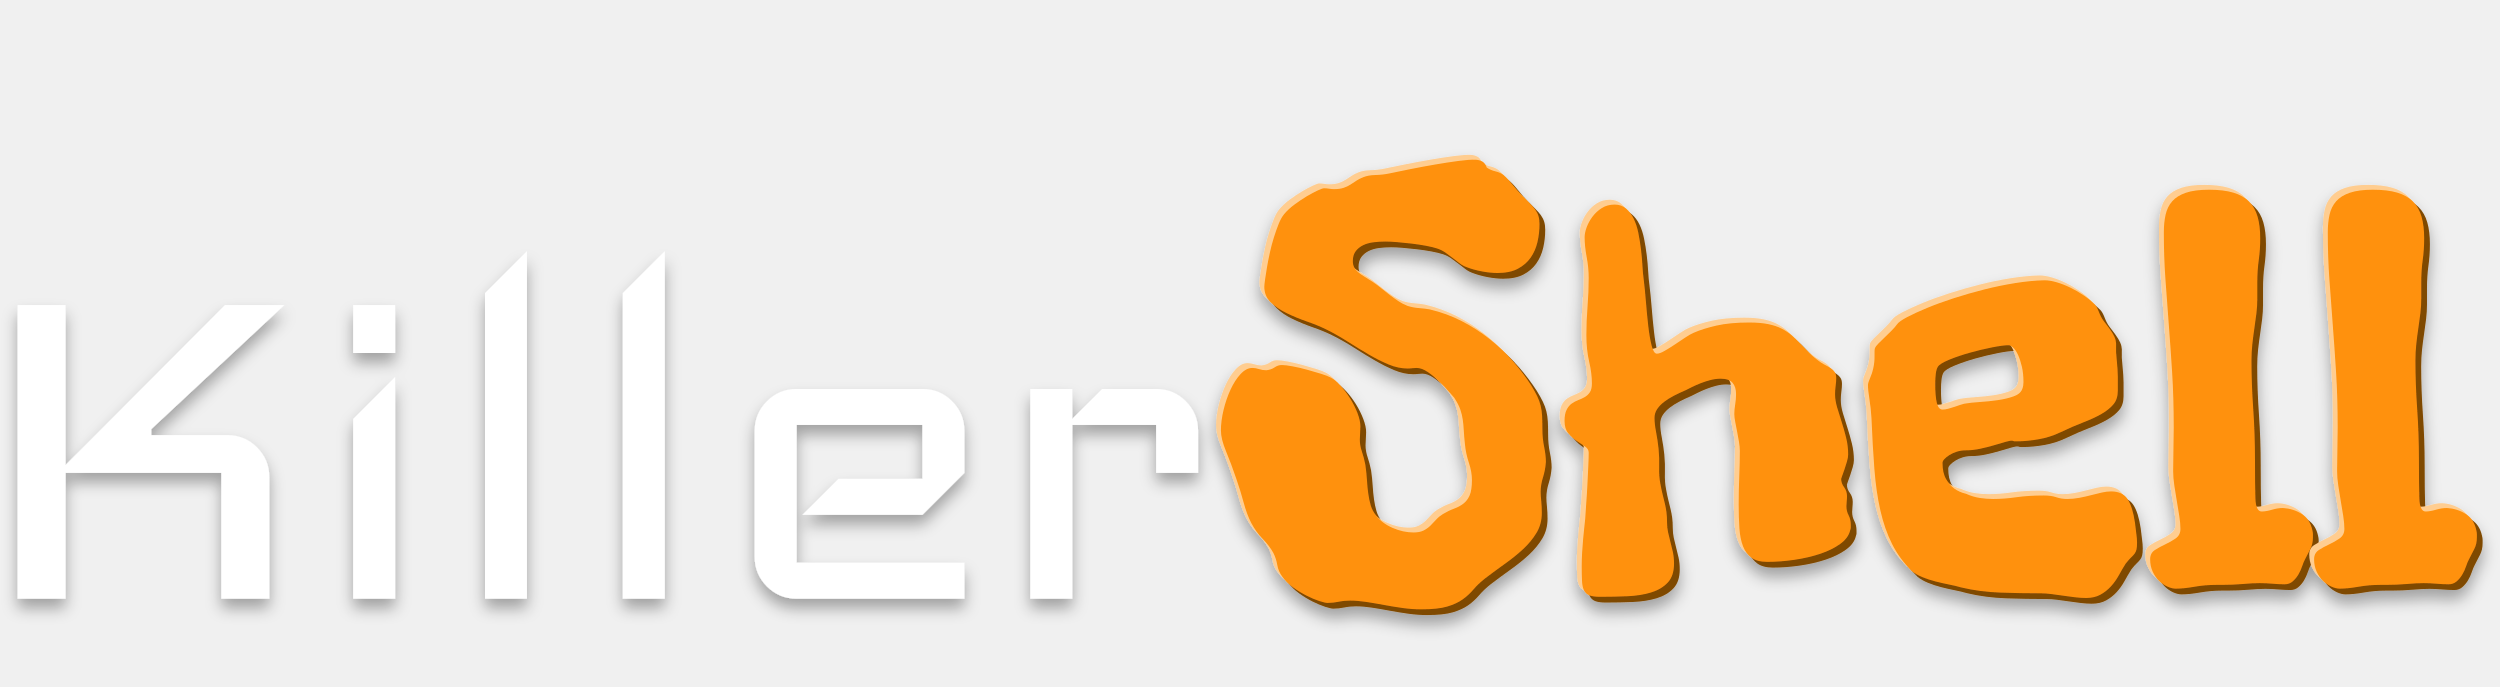
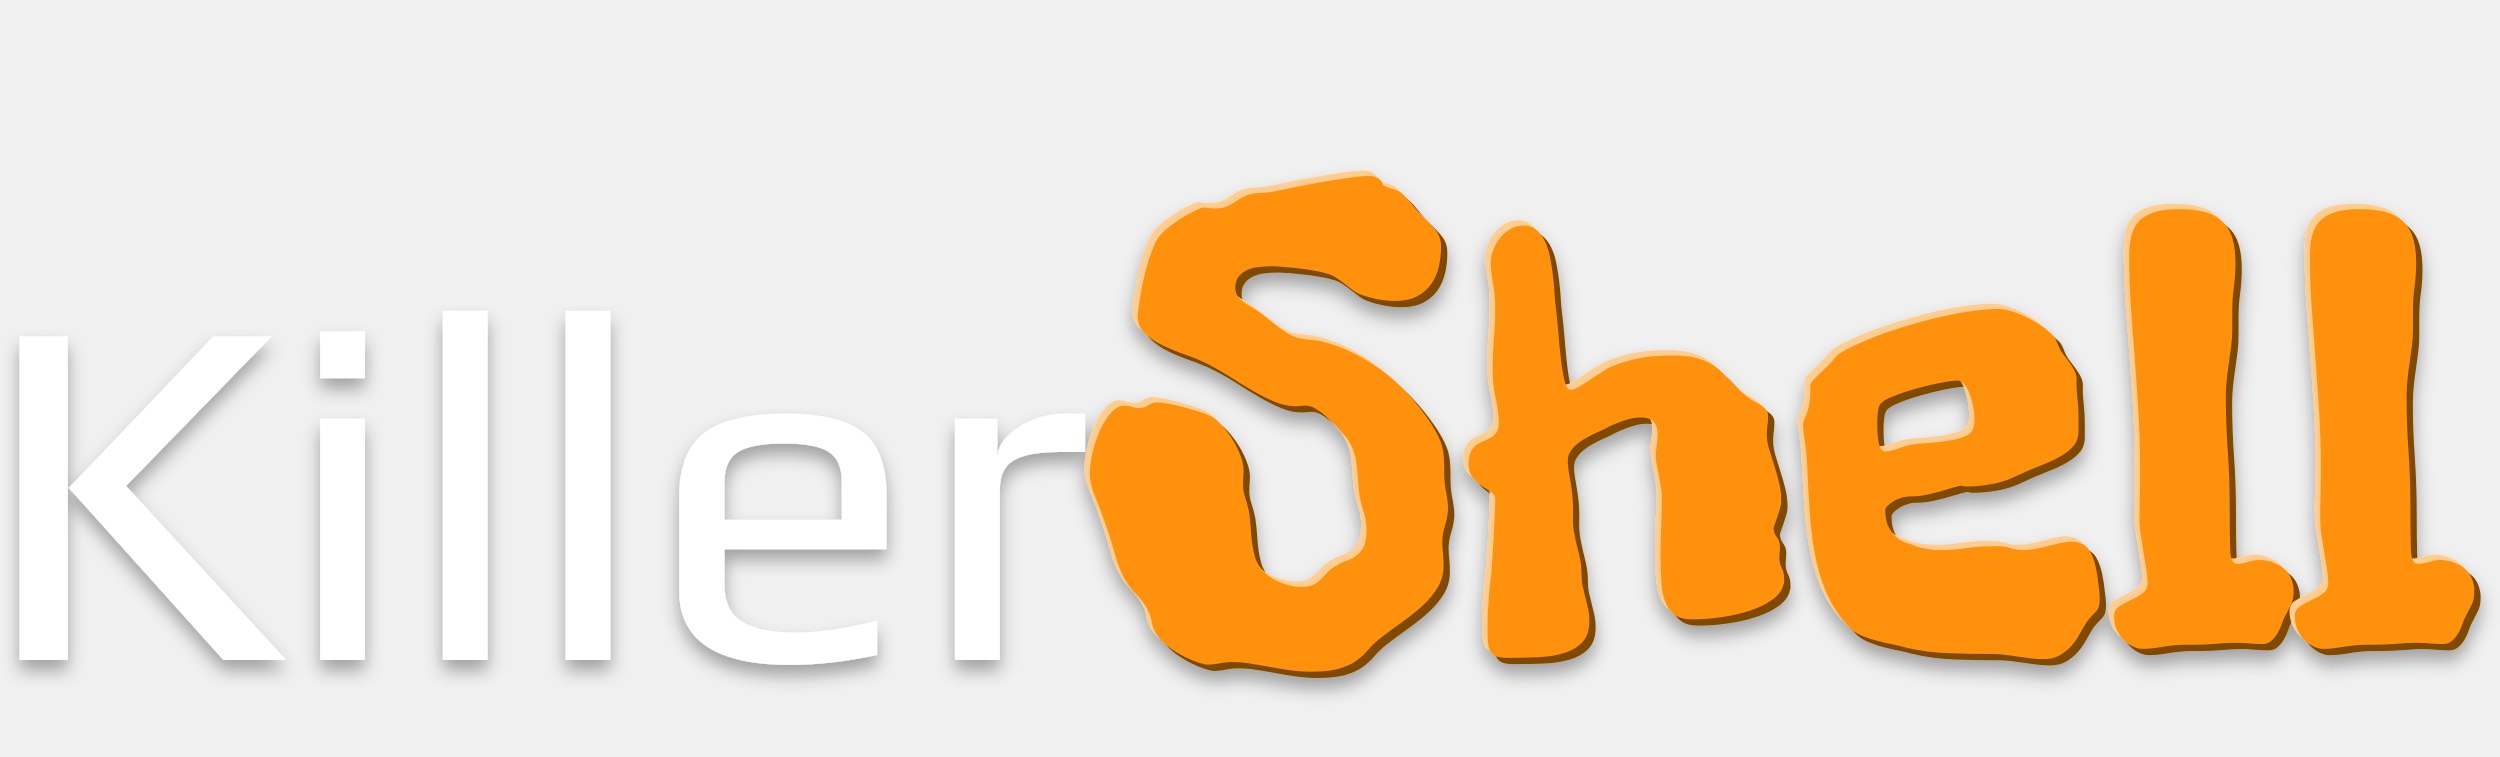
- <svg xmlns="http://www.w3.org/2000/svg" viewBox="0 0 5679 1560" role="img" aria-label="KillerShell">
+ <svg xmlns="http://www.w3.org/2000/svg" viewBox="0 0 5152 1560" role="img" aria-label="KillerShell">
  <defs>
    <filter id="ds" x="-12%" y="-25%" width="124%" height="150%">
      <feDropShadow dx="0" dy="-22" stdDeviation="17" flood-color="#000000" flood-opacity="0.33" />
    </filter>
  </defs>
  <g transform="translate(40,1360) scale(1,-1)" filter="url(#ds)">
-     <g fill="#ffffff" transform="scale(1.3612) translate(-90,0)">
-       <path d="M535 490 313 283V273H440Q469 273 489.5 252.5Q510 232 510 203V0H430V210H170V0H90V490H170V223L436 490Z" transform="translate(0,0)" />
-       <path d="M140 410H70V490H140ZM140 0H70V300L140 370Z" transform="translate(580,0)" />
-       <path d="M150 0H80V510L150 580Z" transform="translate(790,0)" />
-       <path d="M150 0H80V510L150 580Z" transform="translate(1020,0)" />
-       <path d="M420 0H140Q111 0 90.5 20.5Q70 41 70 70V280Q70 309 90.5 329.5Q111 350 140 350H350Q379 350 399.5 329.5Q420 309 420 280V210L350 140H150L210 200H350V290H140V60H420Z" transform="translate(1250,0)" />
-       <path d="M350 210H280V290H140V0H70V350H140V300L190 350H280Q309 350 329.5 329.5Q350 309 350 280Z" transform="translate(1710,0)" />
+     <g fill="#ffffff" transform="scale(1.0277) translate(-84,0)">
+       <path d="M84 649H181V0H84ZM183 345 473 649H590L298 349L619 0H493Z" transform="translate(0,0)" />
+       <path d="M78 659H168V565H78ZM78 484H168V0H78Z" transform="translate(609,0)" />
+       <path d="M78 700H168V0H78Z" transform="translate(855,0)" />
+       <path d="M78 700H168V0H78Z" transform="translate(1101,0)" />
+       <path d="M60 138V329Q60 417 110.5 455.5Q161 494 274 494Q381 494 428.5 457.0Q476 420 476 329V222H151V149Q151 99 186.0 77.0Q221 55 294 55Q363 55 457 79V10Q365 -10 282 -10Q60 -10 60 138ZM386 281V357Q386 401 359.5 417.5Q333 434 269 434Q207 434 179.0 417.5Q151 401 151 357V281Z" transform="translate(1347,0)" />
+       <path d="M78 484H163V405Q163 428 183.0 448.5Q203 469 234.0 481.5Q265 494 295 494H339V417H289Q225 417 196.5 400.5Q168 384 168 341V0H78Z" transform="translate(1882,0)" />
    </g>
    <g transform="translate(13,-13)">
-       <g fill="#7f4805" stroke="#7f4805" stroke-width="0" transform="translate(2736.1,13.5) scale(0.6615)">
+       <g fill="#7f4805" stroke="#7f4805" stroke-width="0" transform="translate(2208.6,13.5) scale(0.6615)">
        <path d="M1112 449Q1110 421 1102.0 396.0Q1094 371 1094 346Q1094 334 1096.0 315.0Q1098 296 1098 274Q1098 236 1080.0 206.0Q1062 176 1034.0 150.0Q1006 124 971.5 99.5Q937 75 903 49Q879 30 863.0 11.0Q847 -8 826.0 -23.0Q805 -38 773.0 -47.5Q741 -57 684 -57Q653 -57 620.5 -52.5Q588 -48 556.0 -42.0Q524 -36 494.5 -31.5Q465 -27 440 -27Q419 -27 400.0 -31.0Q381 -35 362 -35Q354 -35 334.0 -28.5Q314 -22 291.0 -10.5Q268 1 245.0 17.5Q222 34 207 55Q193 74 189.5 95.5Q186 117 176 137Q162 162 139.5 185.0Q117 208 100 240Q85 269 74.0 310.0Q63 351 49 391Q31 444 13.5 486.0Q-4 528 -4 557Q-4 590 5.0 627.5Q14 665 29.0 697.5Q44 730 63.5 751.0Q83 772 104 772Q115 772 127.0 768.0Q139 764 152 764Q169 766 180.5 774.0Q192 782 205 782Q218 782 242.0 777.5Q266 773 291.5 766.0Q317 759 339.5 752.0Q362 745 373 739Q389 731 407.0 711.0Q425 691 440.0 667.0Q455 643 465.0 617.0Q475 591 475 571Q475 560 474.0 548.5Q473 537 473 526Q473 506 480.0 485.5Q487 465 492 440Q496 412 497.5 387.0Q499 362 502.0 340.5Q505 319 510.5 300.0Q516 281 530 264Q550 238 586.0 222.5Q622 207 657 207Q679 207 692.5 214.0Q706 221 716.0 231.0Q726 241 735.5 251.5Q745 262 758 270Q778 282 796.0 288.5Q814 295 828.0 305.5Q842 316 850.0 334.0Q858 352 858 387Q858 415 847.5 446.5Q837 478 834 510Q831 538 830.0 557.5Q829 577 826.5 594.5Q824 612 818.0 629.5Q812 647 797 670Q793 674 779.0 690.5Q765 707 746.5 725.0Q728 743 707.0 757.5Q686 772 668 772Q660 772 652.5 771.0Q645 770 637 770Q605 770 571.5 784.0Q538 798 503.0 818.5Q468 839 432.0 862.0Q396 885 360 903Q330 918 292.5 931.0Q255 944 222.0 960.0Q189 976 167.0 997.5Q145 1019 145 1051Q145 1057 147.5 1075.0Q150 1093 154.0 1116.5Q158 1140 164.0 1167.5Q170 1195 178.0 1220.5Q186 1246 194.5 1267.0Q203 1288 213 1300Q227 1317 248.5 1333.0Q270 1349 291.0 1361.5Q312 1374 328.5 1381.5Q345 1389 350 1389Q359 1389 367.5 1387.5Q376 1386 385 1386Q404 1386 417.5 1390.5Q431 1395 441.5 1402.0Q452 1409 462.0 1415.5Q472 1422 485 1427Q502 1434 526.5 1434.5Q551 1435 575 1440Q603 1446 645.5 1454.5Q688 1463 731.5 1470.5Q775 1478 813.0 1483.0Q851 1488 870 1487Q880 1487 891.5 1482.0Q903 1477 909 1460Q922 1451 939.0 1447.0Q956 1443 967 1434Q982 1421 998.5 1400.0Q1015 1379 1030 1364Q1045 1349 1056.5 1337.5Q1068 1326 1075.5 1315.5Q1083 1305 1086.5 1293.5Q1090 1282 1090 1266Q1090 1234 1083.0 1204.0Q1076 1174 1059.5 1150.5Q1043 1127 1015.5 1112.5Q988 1098 946 1098Q921 1098 892.0 1103.5Q863 1109 840 1118Q828 1122 816.0 1131.0Q804 1140 792.0 1149.5Q780 1159 767.0 1168.0Q754 1177 739 1182Q724 1187 700.0 1191.5Q676 1196 650.5 1199.0Q625 1202 601.0 1204.0Q577 1206 561 1206Q540 1206 520.0 1203.5Q500 1201 484.5 1193.5Q469 1186 459.0 1173.0Q449 1160 449 1139Q449 1127 453.5 1118.0Q458 1109 466.5 1101.5Q475 1094 488.0 1086.0Q501 1078 518 1067Q533 1057 547.5 1045.0Q562 1033 576.5 1022.0Q591 1011 606.0 1001.0Q621 991 637 985Q656 979 676.5 977.5Q697 976 713 973Q772 959 823.5 932.5Q875 906 919.0 871.0Q963 836 998.5 795.5Q1034 755 1061 713Q1074 692 1082.0 675.5Q1090 659 1094.0 642.5Q1098 626 1099.0 607.0Q1100 588 1100 561Q1100 530 1106.0 501.0Q1112 472 1112 449Z" transform="translate(0,0)" />
        <path d="M1004 215Q998 188 969.5 167.5Q941 147 900.5 133.5Q860 120 812.0 113.0Q764 106 719 106Q685 106 665.5 120.0Q646 134 636.0 159.5Q626 185 623.5 221.5Q621 258 621 303Q621 351 623.0 399.0Q625 447 625 487Q625 501 622.0 518.5Q619 536 615.5 554.0Q612 572 609.0 587.5Q606 603 606 614Q606 628 609.0 646.5Q612 665 612 682Q612 707 600.0 721.0Q588 735 559 735Q542 735 524.5 730.5Q507 726 490.5 719.5Q474 713 461.0 706.5Q448 700 440 696Q419 687 399.5 677.0Q380 667 365.0 655.5Q350 644 341.0 630.5Q332 617 332 600Q332 580 337.5 551.5Q343 523 346 494Q349 462 348.0 431.0Q347 400 352 375Q356 353 360.0 337.0Q364 321 367.5 306.5Q371 292 373.0 277.0Q375 262 375 242Q375 224 378.5 208.0Q382 192 386.5 175.0Q391 158 395.0 140.0Q399 122 399 100Q399 58 377.5 35.0Q356 12 320.5 1.0Q285 -10 239.0 -12.0Q193 -14 145 -14Q121 -14 108.5 -9.0Q96 -4 90.0 8.0Q84 20 83.0 40.5Q82 61 82 92Q82 115 83.5 139.5Q85 164 87.0 186.0Q89 208 91.0 226.0Q93 244 94 254Q95 276 97.5 307.0Q100 338 101.5 370.5Q103 403 104.5 432.5Q106 462 106 481Q106 494 93.0 502.5Q80 511 64.5 521.5Q49 532 36.0 547.5Q23 563 23 590Q23 614 30.0 628.0Q37 642 47.5 649.5Q58 657 70.0 661.5Q82 666 92.5 672.0Q103 678 110.0 688.5Q117 699 117 719Q117 753 107.5 794.0Q98 835 98 885Q98 933 102.0 983.0Q106 1033 106 1081Q106 1116 99.0 1153.0Q92 1190 92 1221Q92 1236 99.0 1255.0Q106 1274 119.0 1291.5Q132 1309 151.0 1321.0Q170 1333 195 1333Q218 1333 234.0 1319.5Q250 1306 260.5 1284.5Q271 1263 276.5 1235.5Q282 1208 285.5 1179.5Q289 1151 290.5 1123.5Q292 1096 295 1075Q299 1043 302.5 999.5Q306 956 310.5 916.5Q315 877 322.0 849.0Q329 821 340 821Q350 821 366.5 830.5Q383 840 401.0 852.0Q419 864 437.0 876.0Q455 888 467 893Q499 907 545.0 917.5Q591 928 657 928Q695 928 722.0 922.5Q749 917 768.5 907.0Q788 897 803.0 884.0Q818 871 832.5 855.5Q847 840 863.5 823.5Q880 807 903 791Q912 785 921.0 780.5Q930 776 938.0 770.5Q946 765 951.0 757.5Q956 750 956 737Q956 725 954.0 710.5Q952 696 952 682Q952 661 959.0 637.0Q966 613 974.5 587.0Q983 561 990.0 532.5Q997 504 997 475Q997 465 993.0 451.0Q989 437 984.5 424.0Q980 411 976.5 401.5Q973 392 973 391Q973 376 983.0 362.5Q993 349 993 332Q993 322 992.0 313.5Q991 305 991 297Q991 280 998.5 266.0Q1006 252 1006 233Q1006 228 1006.0 224.0Q1006 220 1004 215Z" transform="translate(1153,0)" />
        <path d="M956 240Q958 220 960.5 203.0Q963 186 963 172Q963 156 961.0 148.0Q959 140 954.5 134.0Q950 128 942.5 121.0Q935 114 924 100Q912 81 900.5 60.0Q889 39 873.5 22.0Q858 5 837.5 -6.5Q817 -18 788 -18Q770 -18 749.5 -15.5Q729 -13 708.5 -10.0Q688 -7 668.5 -4.5Q649 -2 633 -2Q564 -2 493.5 0.5Q423 3 360 18Q339 24 316.0 28.5Q293 33 270.0 39.0Q247 45 226.0 53.5Q205 62 190 74Q147 117 121.5 168.0Q96 219 81.5 283.0Q67 347 61.0 425.0Q55 503 51 600Q49 634 44.0 665.0Q39 696 39 713Q39 721 46.5 738.0Q54 755 57 770Q62 792 61.5 813.5Q61 835 63 840Q66 847 75.5 856.5Q85 866 96.5 877.0Q108 888 119.5 899.5Q131 911 139 922Q146 932 173.5 946.5Q201 961 242.0 978.0Q283 995 334.0 1011.5Q385 1028 438.5 1041.5Q492 1055 545.5 1063.5Q599 1072 645 1073Q664 1073 687.5 1066.0Q711 1059 734.5 1047.5Q758 1036 780.0 1021.0Q802 1006 817 991Q825 983 832.0 964.5Q839 946 848 934Q870 906 878.5 892.0Q887 878 889.5 867.0Q892 856 891.0 843.0Q890 830 893 803Q895 782 896.0 768.0Q897 754 897.0 742.0Q897 730 897.0 719.0Q897 708 897 694Q897 665 882.0 647.0Q867 629 841.0 614.0Q815 599 778.5 585.0Q742 571 700 551Q665 534 625.0 527.0Q585 520 551 520Q546 520 543.0 520.0Q540 520 535 522Q528 523 511.0 518.0Q494 513 472.0 506.5Q450 500 424.5 494.5Q399 489 375 489Q359 489 344.5 484.5Q330 480 319.0 473.0Q308 466 301.5 459.0Q295 452 295 446Q295 411 307.5 390.0Q320 369 335 358Q353 345 375 340Q400 329 423.0 325.5Q446 322 469 322Q507 322 548.5 328.0Q590 334 643 334Q668 334 685.5 328.0Q703 322 723 322Q744 322 765.0 326.0Q786 330 805.0 335.0Q824 340 841.5 344.0Q859 348 874 348Q913 348 930.5 321.5Q948 295 956 240ZM569 700Q571 705 572.0 711.0Q573 717 573 723Q573 753 567.5 776.5Q562 800 554.5 816.5Q547 833 538.0 841.5Q529 850 522 850Q503 850 465.0 842.5Q427 835 388.0 824.0Q349 813 317.5 800.0Q286 787 279 776Q274 768 272.0 752.5Q270 737 270 717Q270 675 275.5 652.0Q281 629 295 629Q304 629 315.0 632.0Q326 635 336.5 638.5Q347 642 355.5 645.0Q364 648 369 649Q391 653 423.0 655.0Q455 657 485.5 661.5Q516 666 539.5 674.5Q563 683 569 700Z" transform="translate(2179,0)" />
        <path d="M580 215Q582 207 582.0 201.0Q582 195 582 190Q582 167 573.0 150.0Q564 133 555 115Q550 106 545.0 91.0Q540 76 532.0 62.5Q524 49 512.5 39.0Q501 29 485 29Q467 29 443.0 31.0Q419 33 399 33Q375 33 341.0 30.0Q307 27 270 27H250Q212 27 175.0 20.5Q138 14 111 14Q98 14 82.5 21.0Q67 28 54.0 40.5Q41 53 32.0 72.0Q23 91 23 115Q23 136 39.0 146.5Q55 157 74.5 166.0Q94 175 110.5 186.5Q127 198 127 219Q127 239 123.0 264.0Q119 289 114.5 315.5Q110 342 106.0 368.5Q102 395 102 418Q102 455 103.0 492.0Q104 529 104 567Q104 670 98.5 756.5Q93 843 87.0 921.5Q81 1000 75.5 1076.5Q70 1153 70 1237Q70 1271 76.0 1298.0Q82 1325 98.5 1344.0Q115 1363 145.5 1373.5Q176 1384 225 1384Q275 1384 308.5 1374.0Q342 1364 362.5 1343.5Q383 1323 392.0 1291.5Q401 1260 401 1217Q401 1178 396.0 1142.5Q391 1107 391 1065V1010Q391 985 388.0 960.0Q385 935 381.0 908.5Q377 882 374.0 854.5Q371 827 371 797Q371 716 377.0 631.0Q383 546 383 457Q383 369 384.5 324.0Q386 279 406 279Q421 279 441.0 285.0Q461 291 479 291Q514 289 543.0 271.0Q572 253 580 215Z" transform="translate(3164,0)" />
        <path d="M580 215Q582 207 582.0 201.0Q582 195 582 190Q582 167 573.0 150.0Q564 133 555 115Q550 106 545.0 91.0Q540 76 532.0 62.5Q524 49 512.5 39.0Q501 29 485 29Q467 29 443.0 31.0Q419 33 399 33Q375 33 341.0 30.0Q307 27 270 27H250Q212 27 175.0 20.5Q138 14 111 14Q98 14 82.5 21.0Q67 28 54.0 40.5Q41 53 32.0 72.0Q23 91 23 115Q23 136 39.0 146.5Q55 157 74.5 166.0Q94 175 110.5 186.5Q127 198 127 219Q127 239 123.0 264.0Q119 289 114.5 315.5Q110 342 106.0 368.5Q102 395 102 418Q102 455 103.0 492.0Q104 529 104 567Q104 670 98.5 756.5Q93 843 87.0 921.5Q81 1000 75.5 1076.5Q70 1153 70 1237Q70 1271 76.0 1298.0Q82 1325 98.5 1344.0Q115 1363 145.5 1373.5Q176 1384 225 1384Q275 1384 308.5 1374.0Q342 1364 362.5 1343.5Q383 1323 392.0 1291.5Q401 1260 401 1217Q401 1178 396.0 1142.5Q391 1107 391 1065V1010Q391 985 388.0 960.0Q385 935 381.0 908.5Q377 882 374.0 854.5Q371 827 371 797Q371 716 377.0 631.0Q383 546 383 457Q383 369 384.5 324.0Q386 279 406 279Q421 279 441.0 285.0Q461 291 479 291Q514 289 543.0 271.0Q572 253 580 215Z" transform="translate(3727,0)" />
      </g>
    </g>
    <g transform="translate(-11,11)">
-       <g fill="#ffcd90" stroke="#ffcd90" stroke-width="0" transform="translate(2736.1,13.5) scale(0.6615)">
+       <g fill="#ffcd90" stroke="#ffcd90" stroke-width="0" transform="translate(2208.6,13.5) scale(0.6615)">
        <path d="M1112 449Q1110 421 1102.0 396.0Q1094 371 1094 346Q1094 334 1096.0 315.0Q1098 296 1098 274Q1098 236 1080.0 206.0Q1062 176 1034.0 150.0Q1006 124 971.5 99.5Q937 75 903 49Q879 30 863.0 11.0Q847 -8 826.0 -23.0Q805 -38 773.0 -47.5Q741 -57 684 -57Q653 -57 620.5 -52.5Q588 -48 556.0 -42.0Q524 -36 494.5 -31.5Q465 -27 440 -27Q419 -27 400.0 -31.0Q381 -35 362 -35Q354 -35 334.0 -28.5Q314 -22 291.0 -10.5Q268 1 245.0 17.5Q222 34 207 55Q193 74 189.5 95.5Q186 117 176 137Q162 162 139.5 185.0Q117 208 100 240Q85 269 74.0 310.0Q63 351 49 391Q31 444 13.5 486.0Q-4 528 -4 557Q-4 590 5.0 627.5Q14 665 29.0 697.5Q44 730 63.5 751.0Q83 772 104 772Q115 772 127.0 768.0Q139 764 152 764Q169 766 180.5 774.0Q192 782 205 782Q218 782 242.0 777.5Q266 773 291.5 766.0Q317 759 339.5 752.0Q362 745 373 739Q389 731 407.0 711.0Q425 691 440.0 667.0Q455 643 465.0 617.0Q475 591 475 571Q475 560 474.0 548.5Q473 537 473 526Q473 506 480.0 485.5Q487 465 492 440Q496 412 497.5 387.0Q499 362 502.0 340.5Q505 319 510.5 300.0Q516 281 530 264Q550 238 586.0 222.5Q622 207 657 207Q679 207 692.5 214.0Q706 221 716.0 231.0Q726 241 735.5 251.5Q745 262 758 270Q778 282 796.0 288.5Q814 295 828.0 305.5Q842 316 850.0 334.0Q858 352 858 387Q858 415 847.5 446.5Q837 478 834 510Q831 538 830.0 557.5Q829 577 826.5 594.5Q824 612 818.0 629.5Q812 647 797 670Q793 674 779.0 690.5Q765 707 746.5 725.0Q728 743 707.0 757.5Q686 772 668 772Q660 772 652.5 771.0Q645 770 637 770Q605 770 571.5 784.0Q538 798 503.0 818.5Q468 839 432.0 862.0Q396 885 360 903Q330 918 292.5 931.0Q255 944 222.0 960.0Q189 976 167.0 997.5Q145 1019 145 1051Q145 1057 147.5 1075.0Q150 1093 154.0 1116.5Q158 1140 164.0 1167.5Q170 1195 178.0 1220.5Q186 1246 194.5 1267.0Q203 1288 213 1300Q227 1317 248.5 1333.0Q270 1349 291.0 1361.5Q312 1374 328.5 1381.5Q345 1389 350 1389Q359 1389 367.5 1387.5Q376 1386 385 1386Q404 1386 417.5 1390.5Q431 1395 441.5 1402.0Q452 1409 462.0 1415.5Q472 1422 485 1427Q502 1434 526.5 1434.5Q551 1435 575 1440Q603 1446 645.5 1454.5Q688 1463 731.5 1470.5Q775 1478 813.0 1483.0Q851 1488 870 1487Q880 1487 891.5 1482.0Q903 1477 909 1460Q922 1451 939.0 1447.0Q956 1443 967 1434Q982 1421 998.5 1400.0Q1015 1379 1030 1364Q1045 1349 1056.5 1337.5Q1068 1326 1075.5 1315.5Q1083 1305 1086.5 1293.5Q1090 1282 1090 1266Q1090 1234 1083.0 1204.0Q1076 1174 1059.5 1150.5Q1043 1127 1015.5 1112.5Q988 1098 946 1098Q921 1098 892.0 1103.5Q863 1109 840 1118Q828 1122 816.0 1131.0Q804 1140 792.0 1149.5Q780 1159 767.0 1168.0Q754 1177 739 1182Q724 1187 700.0 1191.5Q676 1196 650.5 1199.0Q625 1202 601.0 1204.0Q577 1206 561 1206Q540 1206 520.0 1203.5Q500 1201 484.5 1193.5Q469 1186 459.0 1173.0Q449 1160 449 1139Q449 1127 453.5 1118.0Q458 1109 466.5 1101.5Q475 1094 488.0 1086.0Q501 1078 518 1067Q533 1057 547.5 1045.0Q562 1033 576.5 1022.0Q591 1011 606.0 1001.0Q621 991 637 985Q656 979 676.5 977.5Q697 976 713 973Q772 959 823.5 932.5Q875 906 919.0 871.0Q963 836 998.5 795.5Q1034 755 1061 713Q1074 692 1082.0 675.5Q1090 659 1094.0 642.5Q1098 626 1099.0 607.0Q1100 588 1100 561Q1100 530 1106.0 501.0Q1112 472 1112 449Z" transform="translate(0,0)" />
        <path d="M1004 215Q998 188 969.5 167.5Q941 147 900.5 133.5Q860 120 812.0 113.0Q764 106 719 106Q685 106 665.5 120.0Q646 134 636.0 159.5Q626 185 623.5 221.5Q621 258 621 303Q621 351 623.0 399.0Q625 447 625 487Q625 501 622.0 518.5Q619 536 615.5 554.0Q612 572 609.0 587.5Q606 603 606 614Q606 628 609.0 646.5Q612 665 612 682Q612 707 600.0 721.0Q588 735 559 735Q542 735 524.5 730.5Q507 726 490.5 719.5Q474 713 461.0 706.5Q448 700 440 696Q419 687 399.5 677.0Q380 667 365.0 655.5Q350 644 341.0 630.5Q332 617 332 600Q332 580 337.5 551.5Q343 523 346 494Q349 462 348.0 431.0Q347 400 352 375Q356 353 360.0 337.0Q364 321 367.5 306.5Q371 292 373.0 277.0Q375 262 375 242Q375 224 378.5 208.0Q382 192 386.5 175.0Q391 158 395.0 140.0Q399 122 399 100Q399 58 377.5 35.0Q356 12 320.5 1.0Q285 -10 239.0 -12.0Q193 -14 145 -14Q121 -14 108.5 -9.0Q96 -4 90.0 8.0Q84 20 83.0 40.5Q82 61 82 92Q82 115 83.5 139.5Q85 164 87.0 186.0Q89 208 91.0 226.0Q93 244 94 254Q95 276 97.5 307.0Q100 338 101.5 370.5Q103 403 104.5 432.5Q106 462 106 481Q106 494 93.0 502.5Q80 511 64.5 521.5Q49 532 36.0 547.5Q23 563 23 590Q23 614 30.0 628.0Q37 642 47.5 649.5Q58 657 70.0 661.5Q82 666 92.5 672.0Q103 678 110.0 688.5Q117 699 117 719Q117 753 107.5 794.0Q98 835 98 885Q98 933 102.0 983.0Q106 1033 106 1081Q106 1116 99.0 1153.0Q92 1190 92 1221Q92 1236 99.0 1255.0Q106 1274 119.0 1291.5Q132 1309 151.0 1321.0Q170 1333 195 1333Q218 1333 234.0 1319.5Q250 1306 260.5 1284.5Q271 1263 276.5 1235.5Q282 1208 285.5 1179.5Q289 1151 290.5 1123.5Q292 1096 295 1075Q299 1043 302.5 999.5Q306 956 310.5 916.5Q315 877 322.0 849.0Q329 821 340 821Q350 821 366.5 830.5Q383 840 401.0 852.0Q419 864 437.0 876.0Q455 888 467 893Q499 907 545.0 917.5Q591 928 657 928Q695 928 722.0 922.5Q749 917 768.5 907.0Q788 897 803.0 884.0Q818 871 832.5 855.5Q847 840 863.5 823.5Q880 807 903 791Q912 785 921.0 780.5Q930 776 938.0 770.5Q946 765 951.0 757.5Q956 750 956 737Q956 725 954.0 710.5Q952 696 952 682Q952 661 959.0 637.0Q966 613 974.5 587.0Q983 561 990.0 532.5Q997 504 997 475Q997 465 993.0 451.0Q989 437 984.5 424.0Q980 411 976.5 401.5Q973 392 973 391Q973 376 983.0 362.5Q993 349 993 332Q993 322 992.0 313.5Q991 305 991 297Q991 280 998.5 266.0Q1006 252 1006 233Q1006 228 1006.0 224.0Q1006 220 1004 215Z" transform="translate(1153,0)" />
        <path d="M956 240Q958 220 960.5 203.0Q963 186 963 172Q963 156 961.0 148.0Q959 140 954.5 134.0Q950 128 942.5 121.0Q935 114 924 100Q912 81 900.5 60.0Q889 39 873.5 22.0Q858 5 837.5 -6.5Q817 -18 788 -18Q770 -18 749.5 -15.5Q729 -13 708.5 -10.0Q688 -7 668.5 -4.5Q649 -2 633 -2Q564 -2 493.5 0.5Q423 3 360 18Q339 24 316.0 28.5Q293 33 270.0 39.0Q247 45 226.0 53.5Q205 62 190 74Q147 117 121.5 168.0Q96 219 81.5 283.0Q67 347 61.0 425.0Q55 503 51 600Q49 634 44.0 665.0Q39 696 39 713Q39 721 46.5 738.0Q54 755 57 770Q62 792 61.5 813.5Q61 835 63 840Q66 847 75.5 856.5Q85 866 96.5 877.0Q108 888 119.5 899.5Q131 911 139 922Q146 932 173.5 946.5Q201 961 242.0 978.0Q283 995 334.0 1011.5Q385 1028 438.5 1041.5Q492 1055 545.5 1063.5Q599 1072 645 1073Q664 1073 687.5 1066.0Q711 1059 734.5 1047.5Q758 1036 780.0 1021.0Q802 1006 817 991Q825 983 832.0 964.5Q839 946 848 934Q870 906 878.5 892.0Q887 878 889.5 867.0Q892 856 891.0 843.0Q890 830 893 803Q895 782 896.0 768.0Q897 754 897.0 742.0Q897 730 897.0 719.0Q897 708 897 694Q897 665 882.0 647.0Q867 629 841.0 614.0Q815 599 778.5 585.0Q742 571 700 551Q665 534 625.0 527.0Q585 520 551 520Q546 520 543.0 520.0Q540 520 535 522Q528 523 511.0 518.0Q494 513 472.0 506.5Q450 500 424.5 494.5Q399 489 375 489Q359 489 344.5 484.5Q330 480 319.0 473.0Q308 466 301.5 459.0Q295 452 295 446Q295 411 307.5 390.0Q320 369 335 358Q353 345 375 340Q400 329 423.0 325.5Q446 322 469 322Q507 322 548.5 328.0Q590 334 643 334Q668 334 685.5 328.0Q703 322 723 322Q744 322 765.0 326.0Q786 330 805.0 335.0Q824 340 841.5 344.0Q859 348 874 348Q913 348 930.5 321.5Q948 295 956 240ZM569 700Q571 705 572.0 711.0Q573 717 573 723Q573 753 567.5 776.5Q562 800 554.5 816.5Q547 833 538.0 841.5Q529 850 522 850Q503 850 465.0 842.5Q427 835 388.0 824.0Q349 813 317.5 800.0Q286 787 279 776Q274 768 272.0 752.5Q270 737 270 717Q270 675 275.5 652.0Q281 629 295 629Q304 629 315.0 632.0Q326 635 336.5 638.5Q347 642 355.5 645.0Q364 648 369 649Q391 653 423.0 655.0Q455 657 485.5 661.5Q516 666 539.5 674.5Q563 683 569 700Z" transform="translate(2179,0)" />
        <path d="M580 215Q582 207 582.0 201.0Q582 195 582 190Q582 167 573.0 150.0Q564 133 555 115Q550 106 545.0 91.0Q540 76 532.0 62.5Q524 49 512.5 39.0Q501 29 485 29Q467 29 443.0 31.0Q419 33 399 33Q375 33 341.0 30.0Q307 27 270 27H250Q212 27 175.0 20.5Q138 14 111 14Q98 14 82.5 21.0Q67 28 54.0 40.5Q41 53 32.0 72.0Q23 91 23 115Q23 136 39.0 146.5Q55 157 74.5 166.0Q94 175 110.5 186.5Q127 198 127 219Q127 239 123.0 264.0Q119 289 114.5 315.5Q110 342 106.0 368.5Q102 395 102 418Q102 455 103.0 492.0Q104 529 104 567Q104 670 98.5 756.5Q93 843 87.0 921.5Q81 1000 75.5 1076.5Q70 1153 70 1237Q70 1271 76.0 1298.0Q82 1325 98.5 1344.0Q115 1363 145.5 1373.5Q176 1384 225 1384Q275 1384 308.5 1374.0Q342 1364 362.5 1343.5Q383 1323 392.0 1291.5Q401 1260 401 1217Q401 1178 396.0 1142.5Q391 1107 391 1065V1010Q391 985 388.0 960.0Q385 935 381.0 908.5Q377 882 374.0 854.5Q371 827 371 797Q371 716 377.0 631.0Q383 546 383 457Q383 369 384.5 324.0Q386 279 406 279Q421 279 441.0 285.0Q461 291 479 291Q514 289 543.0 271.0Q572 253 580 215Z" transform="translate(3164,0)" />
        <path d="M580 215Q582 207 582.0 201.0Q582 195 582 190Q582 167 573.0 150.0Q564 133 555 115Q550 106 545.0 91.0Q540 76 532.0 62.5Q524 49 512.5 39.0Q501 29 485 29Q467 29 443.0 31.0Q419 33 399 33Q375 33 341.0 30.0Q307 27 270 27H250Q212 27 175.0 20.5Q138 14 111 14Q98 14 82.5 21.0Q67 28 54.0 40.5Q41 53 32.0 72.0Q23 91 23 115Q23 136 39.0 146.5Q55 157 74.5 166.0Q94 175 110.5 186.5Q127 198 127 219Q127 239 123.0 264.0Q119 289 114.5 315.5Q110 342 106.0 368.5Q102 395 102 418Q102 455 103.0 492.0Q104 529 104 567Q104 670 98.5 756.5Q93 843 87.0 921.5Q81 1000 75.5 1076.5Q70 1153 70 1237Q70 1271 76.0 1298.0Q82 1325 98.5 1344.0Q115 1363 145.5 1373.5Q176 1384 225 1384Q275 1384 308.5 1374.0Q342 1364 362.5 1343.5Q383 1323 392.0 1291.5Q401 1260 401 1217Q401 1178 396.0 1142.5Q391 1107 391 1065V1010Q391 985 388.0 960.0Q385 935 381.0 908.5Q377 882 374.0 854.5Q371 827 371 797Q371 716 377.0 631.0Q383 546 383 457Q383 369 384.5 324.0Q386 279 406 279Q421 279 441.0 285.0Q461 291 479 291Q514 289 543.0 271.0Q572 253 580 215Z" transform="translate(3727,0)" />
      </g>
    </g>
-     <g fill="#ff910a" stroke="#ff910a" stroke-width="0" transform="translate(2736.1,13.5) scale(0.6615)">
+     <g fill="#ff910a" stroke="#ff910a" stroke-width="0" transform="translate(2208.6,13.5) scale(0.6615)">
      <path d="M1112 449Q1110 421 1102.0 396.0Q1094 371 1094 346Q1094 334 1096.0 315.0Q1098 296 1098 274Q1098 236 1080.0 206.0Q1062 176 1034.0 150.0Q1006 124 971.5 99.5Q937 75 903 49Q879 30 863.0 11.0Q847 -8 826.0 -23.0Q805 -38 773.0 -47.5Q741 -57 684 -57Q653 -57 620.5 -52.5Q588 -48 556.0 -42.0Q524 -36 494.5 -31.5Q465 -27 440 -27Q419 -27 400.0 -31.0Q381 -35 362 -35Q354 -35 334.0 -28.5Q314 -22 291.0 -10.5Q268 1 245.0 17.5Q222 34 207 55Q193 74 189.5 95.5Q186 117 176 137Q162 162 139.5 185.0Q117 208 100 240Q85 269 74.0 310.0Q63 351 49 391Q31 444 13.5 486.0Q-4 528 -4 557Q-4 590 5.0 627.5Q14 665 29.0 697.5Q44 730 63.5 751.0Q83 772 104 772Q115 772 127.0 768.0Q139 764 152 764Q169 766 180.5 774.0Q192 782 205 782Q218 782 242.0 777.5Q266 773 291.5 766.0Q317 759 339.5 752.0Q362 745 373 739Q389 731 407.0 711.0Q425 691 440.0 667.0Q455 643 465.0 617.0Q475 591 475 571Q475 560 474.0 548.5Q473 537 473 526Q473 506 480.0 485.5Q487 465 492 440Q496 412 497.5 387.0Q499 362 502.0 340.5Q505 319 510.5 300.0Q516 281 530 264Q550 238 586.0 222.5Q622 207 657 207Q679 207 692.5 214.0Q706 221 716.0 231.0Q726 241 735.5 251.5Q745 262 758 270Q778 282 796.0 288.5Q814 295 828.0 305.5Q842 316 850.0 334.0Q858 352 858 387Q858 415 847.5 446.5Q837 478 834 510Q831 538 830.0 557.5Q829 577 826.5 594.5Q824 612 818.0 629.5Q812 647 797 670Q793 674 779.0 690.5Q765 707 746.5 725.0Q728 743 707.0 757.5Q686 772 668 772Q660 772 652.5 771.0Q645 770 637 770Q605 770 571.5 784.0Q538 798 503.0 818.5Q468 839 432.0 862.0Q396 885 360 903Q330 918 292.5 931.0Q255 944 222.0 960.0Q189 976 167.0 997.5Q145 1019 145 1051Q145 1057 147.5 1075.0Q150 1093 154.0 1116.5Q158 1140 164.0 1167.5Q170 1195 178.0 1220.5Q186 1246 194.5 1267.0Q203 1288 213 1300Q227 1317 248.5 1333.0Q270 1349 291.0 1361.5Q312 1374 328.5 1381.5Q345 1389 350 1389Q359 1389 367.5 1387.5Q376 1386 385 1386Q404 1386 417.5 1390.5Q431 1395 441.5 1402.0Q452 1409 462.0 1415.5Q472 1422 485 1427Q502 1434 526.5 1434.5Q551 1435 575 1440Q603 1446 645.5 1454.5Q688 1463 731.5 1470.5Q775 1478 813.0 1483.0Q851 1488 870 1487Q880 1487 891.5 1482.0Q903 1477 909 1460Q922 1451 939.0 1447.0Q956 1443 967 1434Q982 1421 998.5 1400.0Q1015 1379 1030 1364Q1045 1349 1056.5 1337.5Q1068 1326 1075.5 1315.5Q1083 1305 1086.5 1293.5Q1090 1282 1090 1266Q1090 1234 1083.0 1204.0Q1076 1174 1059.5 1150.5Q1043 1127 1015.5 1112.5Q988 1098 946 1098Q921 1098 892.0 1103.5Q863 1109 840 1118Q828 1122 816.0 1131.0Q804 1140 792.0 1149.5Q780 1159 767.0 1168.0Q754 1177 739 1182Q724 1187 700.0 1191.5Q676 1196 650.5 1199.0Q625 1202 601.0 1204.0Q577 1206 561 1206Q540 1206 520.0 1203.5Q500 1201 484.5 1193.5Q469 1186 459.0 1173.0Q449 1160 449 1139Q449 1127 453.5 1118.0Q458 1109 466.5 1101.5Q475 1094 488.0 1086.0Q501 1078 518 1067Q533 1057 547.5 1045.0Q562 1033 576.5 1022.0Q591 1011 606.0 1001.0Q621 991 637 985Q656 979 676.5 977.5Q697 976 713 973Q772 959 823.5 932.5Q875 906 919.0 871.0Q963 836 998.5 795.5Q1034 755 1061 713Q1074 692 1082.0 675.5Q1090 659 1094.0 642.5Q1098 626 1099.0 607.0Q1100 588 1100 561Q1100 530 1106.0 501.0Q1112 472 1112 449Z" transform="translate(0,0)" />
      <path d="M1004 215Q998 188 969.5 167.5Q941 147 900.5 133.5Q860 120 812.0 113.0Q764 106 719 106Q685 106 665.5 120.0Q646 134 636.0 159.5Q626 185 623.5 221.5Q621 258 621 303Q621 351 623.0 399.0Q625 447 625 487Q625 501 622.0 518.5Q619 536 615.5 554.0Q612 572 609.0 587.5Q606 603 606 614Q606 628 609.0 646.5Q612 665 612 682Q612 707 600.0 721.0Q588 735 559 735Q542 735 524.5 730.5Q507 726 490.5 719.5Q474 713 461.0 706.5Q448 700 440 696Q419 687 399.5 677.0Q380 667 365.0 655.5Q350 644 341.0 630.5Q332 617 332 600Q332 580 337.5 551.5Q343 523 346 494Q349 462 348.0 431.0Q347 400 352 375Q356 353 360.0 337.0Q364 321 367.5 306.5Q371 292 373.0 277.0Q375 262 375 242Q375 224 378.5 208.0Q382 192 386.5 175.0Q391 158 395.0 140.0Q399 122 399 100Q399 58 377.5 35.0Q356 12 320.5 1.0Q285 -10 239.0 -12.0Q193 -14 145 -14Q121 -14 108.5 -9.0Q96 -4 90.0 8.0Q84 20 83.0 40.5Q82 61 82 92Q82 115 83.5 139.5Q85 164 87.0 186.0Q89 208 91.0 226.0Q93 244 94 254Q95 276 97.5 307.0Q100 338 101.5 370.5Q103 403 104.5 432.5Q106 462 106 481Q106 494 93.0 502.5Q80 511 64.5 521.5Q49 532 36.0 547.5Q23 563 23 590Q23 614 30.0 628.0Q37 642 47.5 649.5Q58 657 70.0 661.5Q82 666 92.5 672.0Q103 678 110.0 688.5Q117 699 117 719Q117 753 107.5 794.0Q98 835 98 885Q98 933 102.0 983.0Q106 1033 106 1081Q106 1116 99.0 1153.0Q92 1190 92 1221Q92 1236 99.0 1255.0Q106 1274 119.0 1291.5Q132 1309 151.0 1321.0Q170 1333 195 1333Q218 1333 234.0 1319.5Q250 1306 260.5 1284.5Q271 1263 276.5 1235.5Q282 1208 285.5 1179.5Q289 1151 290.5 1123.5Q292 1096 295 1075Q299 1043 302.5 999.5Q306 956 310.5 916.5Q315 877 322.0 849.0Q329 821 340 821Q350 821 366.5 830.5Q383 840 401.0 852.0Q419 864 437.0 876.0Q455 888 467 893Q499 907 545.0 917.5Q591 928 657 928Q695 928 722.0 922.5Q749 917 768.5 907.0Q788 897 803.0 884.0Q818 871 832.5 855.5Q847 840 863.5 823.5Q880 807 903 791Q912 785 921.0 780.5Q930 776 938.0 770.5Q946 765 951.0 757.5Q956 750 956 737Q956 725 954.0 710.5Q952 696 952 682Q952 661 959.0 637.0Q966 613 974.5 587.0Q983 561 990.0 532.5Q997 504 997 475Q997 465 993.0 451.0Q989 437 984.5 424.0Q980 411 976.5 401.5Q973 392 973 391Q973 376 983.0 362.5Q993 349 993 332Q993 322 992.0 313.5Q991 305 991 297Q991 280 998.5 266.0Q1006 252 1006 233Q1006 228 1006.0 224.0Q1006 220 1004 215Z" transform="translate(1153,0)" />
      <path d="M956 240Q958 220 960.5 203.0Q963 186 963 172Q963 156 961.0 148.0Q959 140 954.5 134.0Q950 128 942.5 121.0Q935 114 924 100Q912 81 900.5 60.0Q889 39 873.5 22.0Q858 5 837.5 -6.5Q817 -18 788 -18Q770 -18 749.5 -15.5Q729 -13 708.5 -10.0Q688 -7 668.5 -4.5Q649 -2 633 -2Q564 -2 493.5 0.5Q423 3 360 18Q339 24 316.0 28.5Q293 33 270.0 39.0Q247 45 226.0 53.5Q205 62 190 74Q147 117 121.5 168.0Q96 219 81.5 283.0Q67 347 61.0 425.0Q55 503 51 600Q49 634 44.0 665.0Q39 696 39 713Q39 721 46.5 738.0Q54 755 57 770Q62 792 61.5 813.5Q61 835 63 840Q66 847 75.5 856.5Q85 866 96.5 877.0Q108 888 119.5 899.5Q131 911 139 922Q146 932 173.5 946.5Q201 961 242.0 978.0Q283 995 334.0 1011.5Q385 1028 438.5 1041.5Q492 1055 545.5 1063.5Q599 1072 645 1073Q664 1073 687.5 1066.0Q711 1059 734.5 1047.5Q758 1036 780.0 1021.0Q802 1006 817 991Q825 983 832.0 964.5Q839 946 848 934Q870 906 878.5 892.0Q887 878 889.5 867.0Q892 856 891.0 843.0Q890 830 893 803Q895 782 896.0 768.0Q897 754 897.0 742.0Q897 730 897.0 719.0Q897 708 897 694Q897 665 882.0 647.0Q867 629 841.0 614.0Q815 599 778.5 585.0Q742 571 700 551Q665 534 625.0 527.0Q585 520 551 520Q546 520 543.0 520.0Q540 520 535 522Q528 523 511.0 518.0Q494 513 472.0 506.5Q450 500 424.5 494.5Q399 489 375 489Q359 489 344.5 484.5Q330 480 319.0 473.0Q308 466 301.5 459.0Q295 452 295 446Q295 411 307.5 390.0Q320 369 335 358Q353 345 375 340Q400 329 423.0 325.5Q446 322 469 322Q507 322 548.5 328.0Q590 334 643 334Q668 334 685.5 328.0Q703 322 723 322Q744 322 765.0 326.0Q786 330 805.0 335.0Q824 340 841.5 344.0Q859 348 874 348Q913 348 930.5 321.5Q948 295 956 240ZM569 700Q571 705 572.0 711.0Q573 717 573 723Q573 753 567.5 776.5Q562 800 554.5 816.5Q547 833 538.0 841.5Q529 850 522 850Q503 850 465.0 842.5Q427 835 388.0 824.0Q349 813 317.5 800.0Q286 787 279 776Q274 768 272.0 752.5Q270 737 270 717Q270 675 275.5 652.0Q281 629 295 629Q304 629 315.0 632.0Q326 635 336.5 638.5Q347 642 355.5 645.0Q364 648 369 649Q391 653 423.0 655.0Q455 657 485.5 661.5Q516 666 539.5 674.5Q563 683 569 700Z" transform="translate(2179,0)" />
      <path d="M580 215Q582 207 582.0 201.0Q582 195 582 190Q582 167 573.0 150.0Q564 133 555 115Q550 106 545.0 91.0Q540 76 532.0 62.5Q524 49 512.5 39.0Q501 29 485 29Q467 29 443.0 31.0Q419 33 399 33Q375 33 341.0 30.0Q307 27 270 27H250Q212 27 175.0 20.5Q138 14 111 14Q98 14 82.5 21.0Q67 28 54.0 40.5Q41 53 32.0 72.0Q23 91 23 115Q23 136 39.0 146.5Q55 157 74.5 166.0Q94 175 110.5 186.5Q127 198 127 219Q127 239 123.0 264.0Q119 289 114.5 315.5Q110 342 106.0 368.5Q102 395 102 418Q102 455 103.0 492.0Q104 529 104 567Q104 670 98.5 756.5Q93 843 87.0 921.5Q81 1000 75.5 1076.5Q70 1153 70 1237Q70 1271 76.0 1298.0Q82 1325 98.5 1344.0Q115 1363 145.5 1373.5Q176 1384 225 1384Q275 1384 308.5 1374.0Q342 1364 362.5 1343.5Q383 1323 392.0 1291.5Q401 1260 401 1217Q401 1178 396.0 1142.5Q391 1107 391 1065V1010Q391 985 388.0 960.0Q385 935 381.0 908.5Q377 882 374.0 854.5Q371 827 371 797Q371 716 377.0 631.0Q383 546 383 457Q383 369 384.5 324.0Q386 279 406 279Q421 279 441.0 285.0Q461 291 479 291Q514 289 543.0 271.0Q572 253 580 215Z" transform="translate(3164,0)" />
      <path d="M580 215Q582 207 582.0 201.0Q582 195 582 190Q582 167 573.0 150.0Q564 133 555 115Q550 106 545.0 91.0Q540 76 532.0 62.5Q524 49 512.5 39.0Q501 29 485 29Q467 29 443.0 31.0Q419 33 399 33Q375 33 341.0 30.0Q307 27 270 27H250Q212 27 175.0 20.5Q138 14 111 14Q98 14 82.5 21.0Q67 28 54.0 40.5Q41 53 32.0 72.0Q23 91 23 115Q23 136 39.0 146.5Q55 157 74.5 166.0Q94 175 110.5 186.5Q127 198 127 219Q127 239 123.0 264.0Q119 289 114.5 315.5Q110 342 106.0 368.5Q102 395 102 418Q102 455 103.0 492.0Q104 529 104 567Q104 670 98.5 756.5Q93 843 87.0 921.5Q81 1000 75.5 1076.5Q70 1153 70 1237Q70 1271 76.0 1298.0Q82 1325 98.5 1344.0Q115 1363 145.5 1373.5Q176 1384 225 1384Q275 1384 308.5 1374.0Q342 1364 362.5 1343.5Q383 1323 392.0 1291.5Q401 1260 401 1217Q401 1178 396.0 1142.5Q391 1107 391 1065V1010Q391 985 388.0 960.0Q385 935 381.0 908.5Q377 882 374.0 854.5Q371 827 371 797Q371 716 377.0 631.0Q383 546 383 457Q383 369 384.5 324.0Q386 279 406 279Q421 279 441.0 285.0Q461 291 479 291Q514 289 543.0 271.0Q572 253 580 215Z" transform="translate(3727,0)" />
    </g>
  </g>
</svg>
